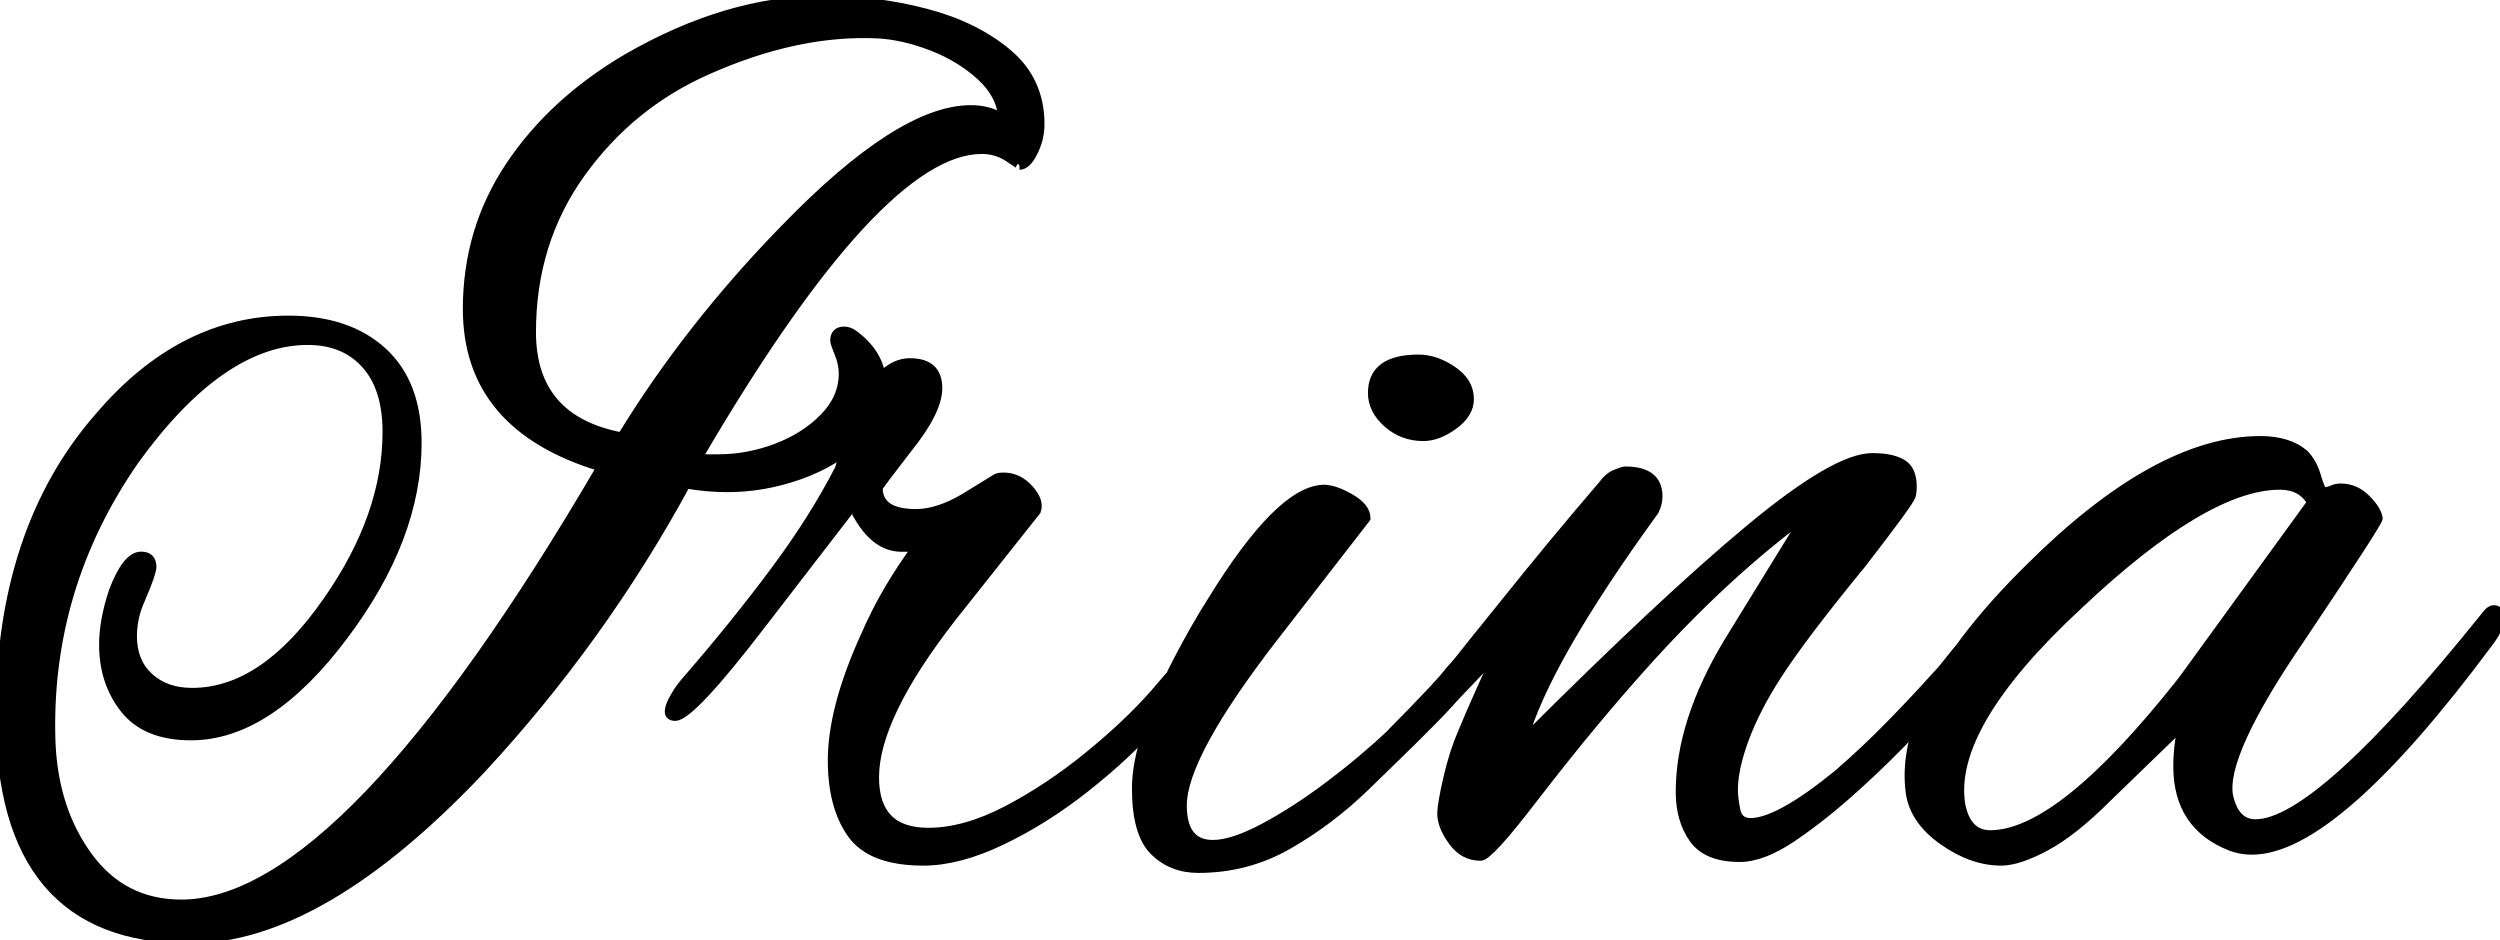
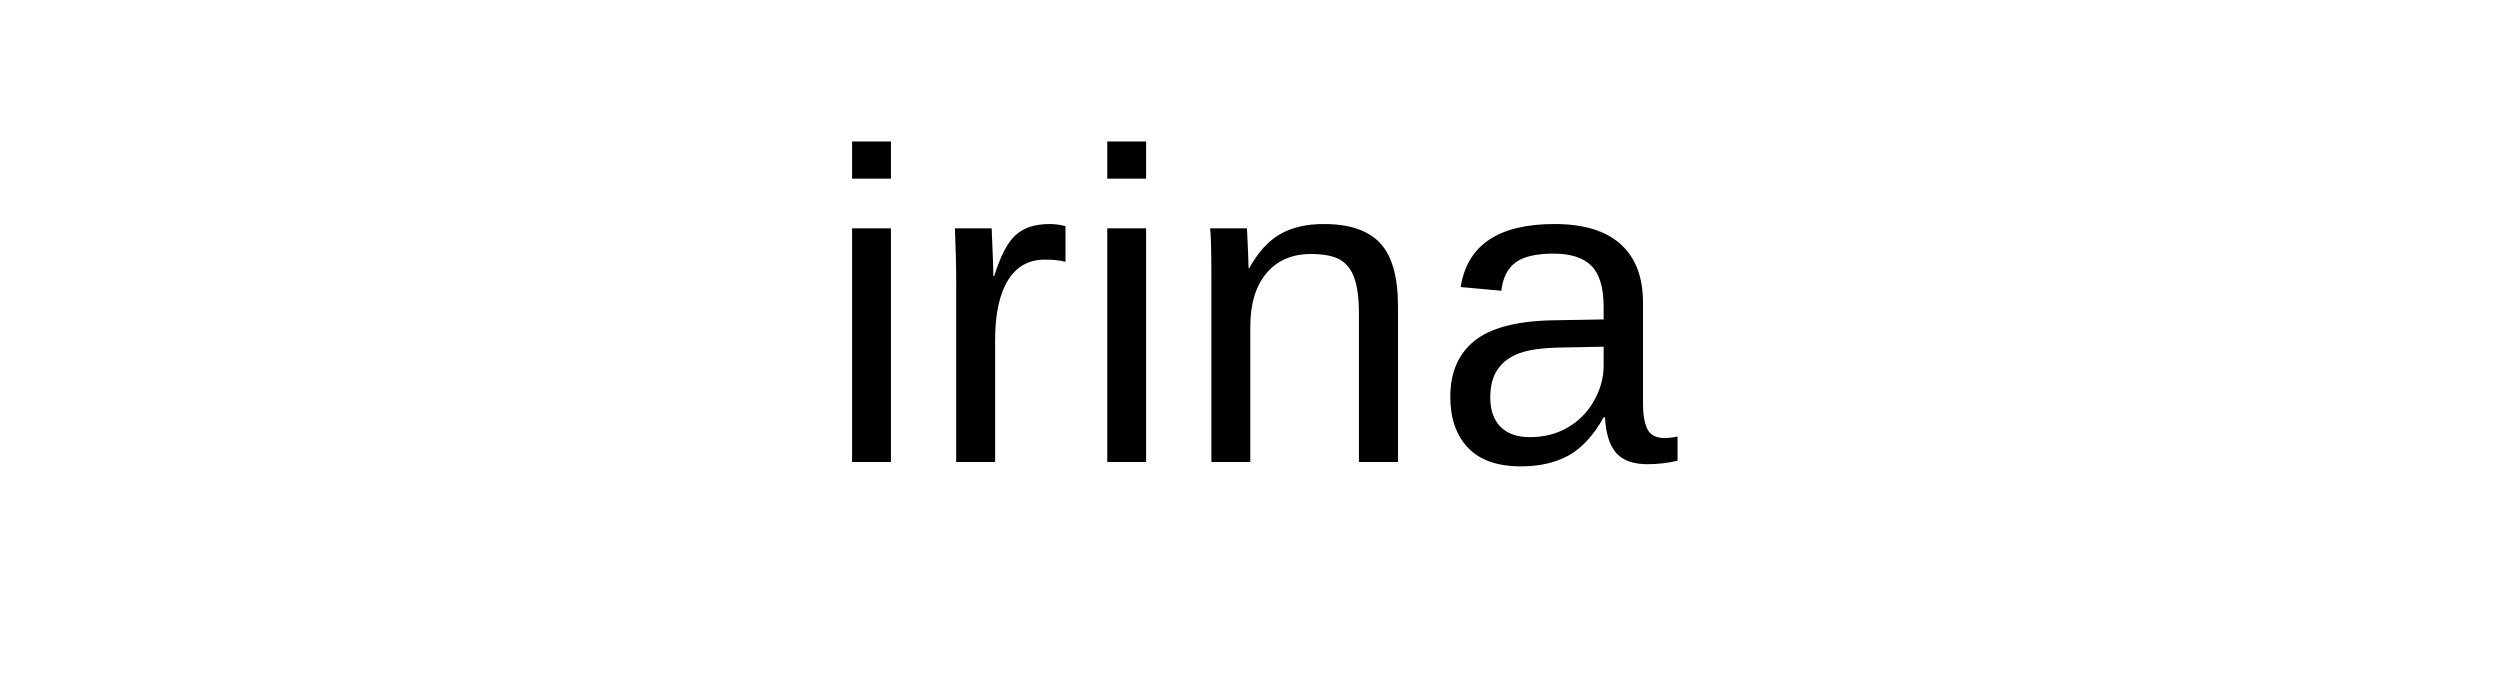
- <svg xmlns="http://www.w3.org/2000/svg" width="273.317" height="102.681" viewBox="0 0 273.317 102.681">
-   <g id="svgGroup" stroke-linecap="round" fill-rule="nonzero" font-size="9pt" stroke="#000000" stroke-width="0.25mm" fill="#000000" style="stroke:#000000;stroke-width:0.25mm;fill:#000000">
-     <path d="M 20.75 102.676 Q 0.002 102.676 0.002 78.204 Q 0.002 57.988 10.775 45.619 Q 19.819 34.979 31.523 34.979 Q 38.04 34.979 41.83 38.437 Q 45.621 41.895 45.621 48.412 Q 45.621 58.786 37.641 69.426 Q 29.395 80.465 20.883 80.465 Q 15.962 80.465 13.634 77.539 Q 11.307 74.613 11.307 70.49 Q 11.307 67.83 12.371 64.638 Q 13.834 60.781 15.43 60.781 Q 16.627 60.781 16.627 61.978 Q 16.627 62.643 15.43 65.436 Q 14.499 67.431 14.499 69.559 Q 14.499 72.352 16.294 74.015 Q 18.09 75.677 21.016 75.677 Q 28.863 75.677 35.779 65.702 Q 42.296 56.392 42.296 47.215 Q 42.296 42.427 39.968 39.834 Q 37.641 37.24 33.651 37.24 Q 24.208 37.24 14.765 50.274 Q 5.056 64.239 5.588 80.997 Q 5.854 88.445 9.644 93.632 Q 13.435 98.819 19.819 98.819 Q 37.774 98.819 65.704 51.072 Q 51.074 46.683 51.074 33.782 Q 51.074 25.137 55.729 18.155 Q 60.384 11.172 68.497 6.384 Q 79.536 0 90.043 0 Q 95.762 0 101.148 1.397 Q 106.535 2.793 110.126 5.786 Q 113.717 8.778 113.717 13.566 Q 113.717 15.162 112.985 16.625 Q 112.254 18.088 111.456 18.088 Q 111.589 18.088 110.259 17.224 Q 108.929 16.359 107.333 16.359 Q 96.028 16.359 76.344 50.008 Q 76.876 50.141 77.408 50.141 L 78.472 50.141 Q 81.797 50.141 84.922 48.944 Q 88.048 47.747 90.109 45.619 Q 92.171 43.491 92.171 40.831 Q 92.171 39.767 91.705 38.637 Q 91.24 37.506 91.24 37.24 Q 91.24 36.176 92.304 36.176 Q 92.836 36.176 93.368 36.575 Q 96.427 38.836 96.427 42.161 Q 96.427 45.486 93.9 48.013 Q 91.373 50.54 87.449 51.937 Q 83.526 53.333 79.536 53.333 Q 77.275 53.333 75.014 52.934 Q 65.837 69.825 52.67 84.056 Q 35.114 102.676 20.75 102.676 Z M 67.965 47.747 Q 75.28 35.777 85.787 25.004 Q 98.422 11.97 106.136 11.97 Q 108.131 11.97 109.594 12.901 Q 109.461 10.374 107.2 8.313 Q 104.939 6.251 101.813 5.054 Q 98.688 3.857 95.895 3.724 Q 87.117 3.325 77.275 7.714 Q 68.896 11.438 63.509 18.953 Q 58.123 26.467 58.123 36.309 Q 58.123 45.885 67.965 47.747 Z M 188.995 70.091 L 197.507 56.259 Q 188.463 62.909 179.552 72.884 Q 177.158 75.544 174.165 79.135 Q 171.173 82.726 167.582 87.381 Q 162.794 93.632 161.863 93.632 Q 160.001 93.632 158.804 91.97 Q 157.607 90.307 157.607 88.977 Q 157.607 87.913 158.272 85.054 Q 158.937 82.194 159.868 80.066 Q 160.799 77.805 161.796 75.611 Q 162.794 73.416 163.725 71.288 L 155.745 79.667 L 154.149 81.263 Q 152.819 82.593 152.021 82.593 Q 151.356 82.593 151.356 81.662 Q 151.356 81.396 151.555 80.931 Q 151.755 80.465 152.42 79.8 Q 154.415 77.805 156.543 75.544 Q 158.671 73.283 160.932 70.357 Q 162.129 68.894 164.523 65.902 Q 166.917 62.909 169.776 59.451 Q 172.636 55.993 175.163 53.067 Q 175.828 52.136 176.626 51.804 Q 177.424 51.471 177.69 51.471 Q 181.281 51.471 181.281 54.264 Q 181.281 55.062 180.882 55.86 Q 168.912 72.352 166.518 80.997 Q 181.946 65.569 191.322 57.789 Q 200.699 50.008 204.689 50.008 Q 206.817 50.008 207.947 50.673 Q 209.078 51.338 209.078 53.2 Q 209.078 53.865 208.945 54.264 Q 208.546 55.195 203.492 61.712 Q 200.433 65.436 198.105 68.495 Q 195.778 71.554 194.315 73.815 Q 191.921 77.539 190.724 80.798 Q 189.527 84.056 189.527 86.317 Q 189.527 87.248 189.793 88.578 Q 190.059 89.908 191.389 89.908 Q 194.448 89.908 200.965 84.588 Q 204.024 81.928 206.684 79.202 Q 209.344 76.475 211.738 73.815 Q 212.27 73.283 213.467 71.754 Q 214.664 70.224 214.93 70.224 Q 215.462 70.224 215.462 71.288 Q 215.462 71.82 214.863 73.084 Q 214.265 74.347 213.6 75.012 Q 212.137 76.741 209.277 79.8 Q 206.418 82.859 202.893 86.051 Q 199.369 89.243 196.044 91.504 Q 192.719 93.765 190.192 93.765 Q 186.601 93.765 185.138 91.704 Q 183.675 89.642 183.675 86.583 Q 183.675 78.869 188.995 70.091 Z M 93.235 55.328 L 83.393 68.096 Q 75.546 78.337 73.817 78.337 Q 73.152 78.337 73.152 77.805 Q 73.152 77.14 73.817 76.076 Q 74.216 75.278 75.413 73.948 Q 80.467 68.096 84.723 62.377 Q 88.979 56.658 91.772 51.205 Q 94.831 39.634 99.486 39.634 Q 102.545 39.634 102.545 42.427 Q 102.545 44.954 99.22 49.077 Q 96.028 53.2 96.028 53.333 Q 96.028 56.126 100.151 56.126 Q 102.545 56.126 105.471 54.397 L 108.929 52.269 Q 109.195 52.136 109.727 52.136 Q 111.323 52.136 112.52 53.466 Q 113.717 54.796 113.318 55.86 L 104.141 67.431 Q 95.629 78.337 95.629 84.987 Q 95.629 90.972 101.481 90.972 Q 105.471 90.972 110.059 88.578 Q 114.648 86.184 118.97 82.66 Q 123.293 79.135 126.219 75.81 L 129.411 72.086 L 130.076 71.421 Q 130.475 71.022 130.741 71.022 Q 131.672 71.022 131.672 71.953 Q 131.672 72.219 131.406 72.884 Q 131.14 73.549 130.475 74.347 L 126.219 79.135 Q 123.16 82.593 118.704 86.118 Q 114.249 89.642 109.527 91.903 Q 104.806 94.164 100.949 94.164 Q 95.23 94.164 93.102 91.172 Q 90.974 88.179 90.974 83.125 Q 90.974 77.539 94.432 69.825 Q 95.762 66.766 97.225 64.306 Q 98.688 61.845 100.284 59.717 Q 99.752 59.85 99.353 59.85 L 98.555 59.85 Q 95.363 59.85 93.235 55.328 Z M 238.604 79.268 L 230.358 87.248 Q 226.634 90.972 223.641 92.568 Q 220.649 94.164 218.787 94.164 Q 215.595 94.164 212.403 91.903 Q 209.211 89.642 208.812 86.583 Q 207.482 76.342 221.713 62.244 Q 235.811 48.146 247.116 48.146 Q 250.175 48.146 251.904 49.609 Q 252.835 50.54 253.3 52.136 Q 253.766 53.732 254.032 53.732 Q 254.564 53.732 254.963 53.533 Q 255.362 53.333 255.894 53.333 Q 257.49 53.333 258.687 54.53 Q 259.884 55.727 260.017 56.658 Q 260.15 56.924 251.505 69.825 Q 242.86 82.46 243.658 86.982 Q 244.323 90.041 246.584 90.041 Q 253.5 90.041 271.854 67.165 Q 272.253 66.633 272.652 66.633 Q 273.317 66.633 273.317 67.564 Q 273.317 68.628 272.12 70.224 Q 255.229 92.967 246.185 92.967 Q 244.988 92.967 243.924 92.568 Q 238.072 90.307 238.072 83.79 Q 238.072 81.529 238.604 79.268 Z M 238.604 74.347 L 252.702 54.929 Q 251.638 53.067 249.244 53.067 Q 241.131 53.067 227.299 66.101 Q 212.935 79.401 214.398 88.046 Q 215.063 91.238 217.59 91.238 Q 225.304 91.238 238.604 74.347 Z M 131.007 94.962 Q 128.081 94.962 126.152 93.034 Q 124.224 91.105 124.224 86.184 Q 124.224 83.391 125.487 79.734 Q 126.751 76.076 128.679 72.352 Q 130.608 68.628 132.47 65.702 Q 139.918 53.599 144.706 53.466 Q 145.903 53.466 147.632 54.464 Q 149.361 55.461 149.361 56.658 L 139.253 69.692 Q 129.278 82.593 129.278 88.046 Q 129.278 92.302 132.603 92.302 Q 134.731 92.302 138.122 90.507 Q 141.514 88.711 145.238 85.918 Q 148.962 83.125 152.353 79.933 Q 155.745 76.741 157.873 74.081 Q 159.203 72.352 160.2 71.687 Q 161.198 71.022 161.464 71.022 Q 161.996 71.022 161.996 71.82 Q 161.996 72.485 160.466 74.48 Q 158.937 76.475 156.277 79.135 Q 153.085 82.327 149.228 86.051 Q 145.371 89.775 140.849 92.369 Q 136.327 94.962 131.007 94.962 Z M 155.612 47.747 Q 153.351 47.747 151.688 46.284 Q 150.026 44.821 150.026 42.959 Q 150.026 39.235 155.08 39.235 Q 156.942 39.235 158.804 40.499 Q 160.666 41.762 160.666 43.624 Q 160.666 45.22 158.937 46.484 Q 157.208 47.747 155.612 47.747 Z" vector-effect="non-scaling-stroke" />
-   </g>
+ <svg xmlns="http://www.w3.org/2000/svg" width="520" height="140" viewBox="0 0 520 140" role="img" aria-label="irina">
+   <rect width="520" height="140" fill="none" />
+   <text x="50%" y="50%" dominant-baseline="middle" text-anchor="middle" font-family="Arial, Helvetica, sans-serif" font-size="92" font-weight="500" letter-spacing="1" fill="currentColor">irina</text>
</svg>
